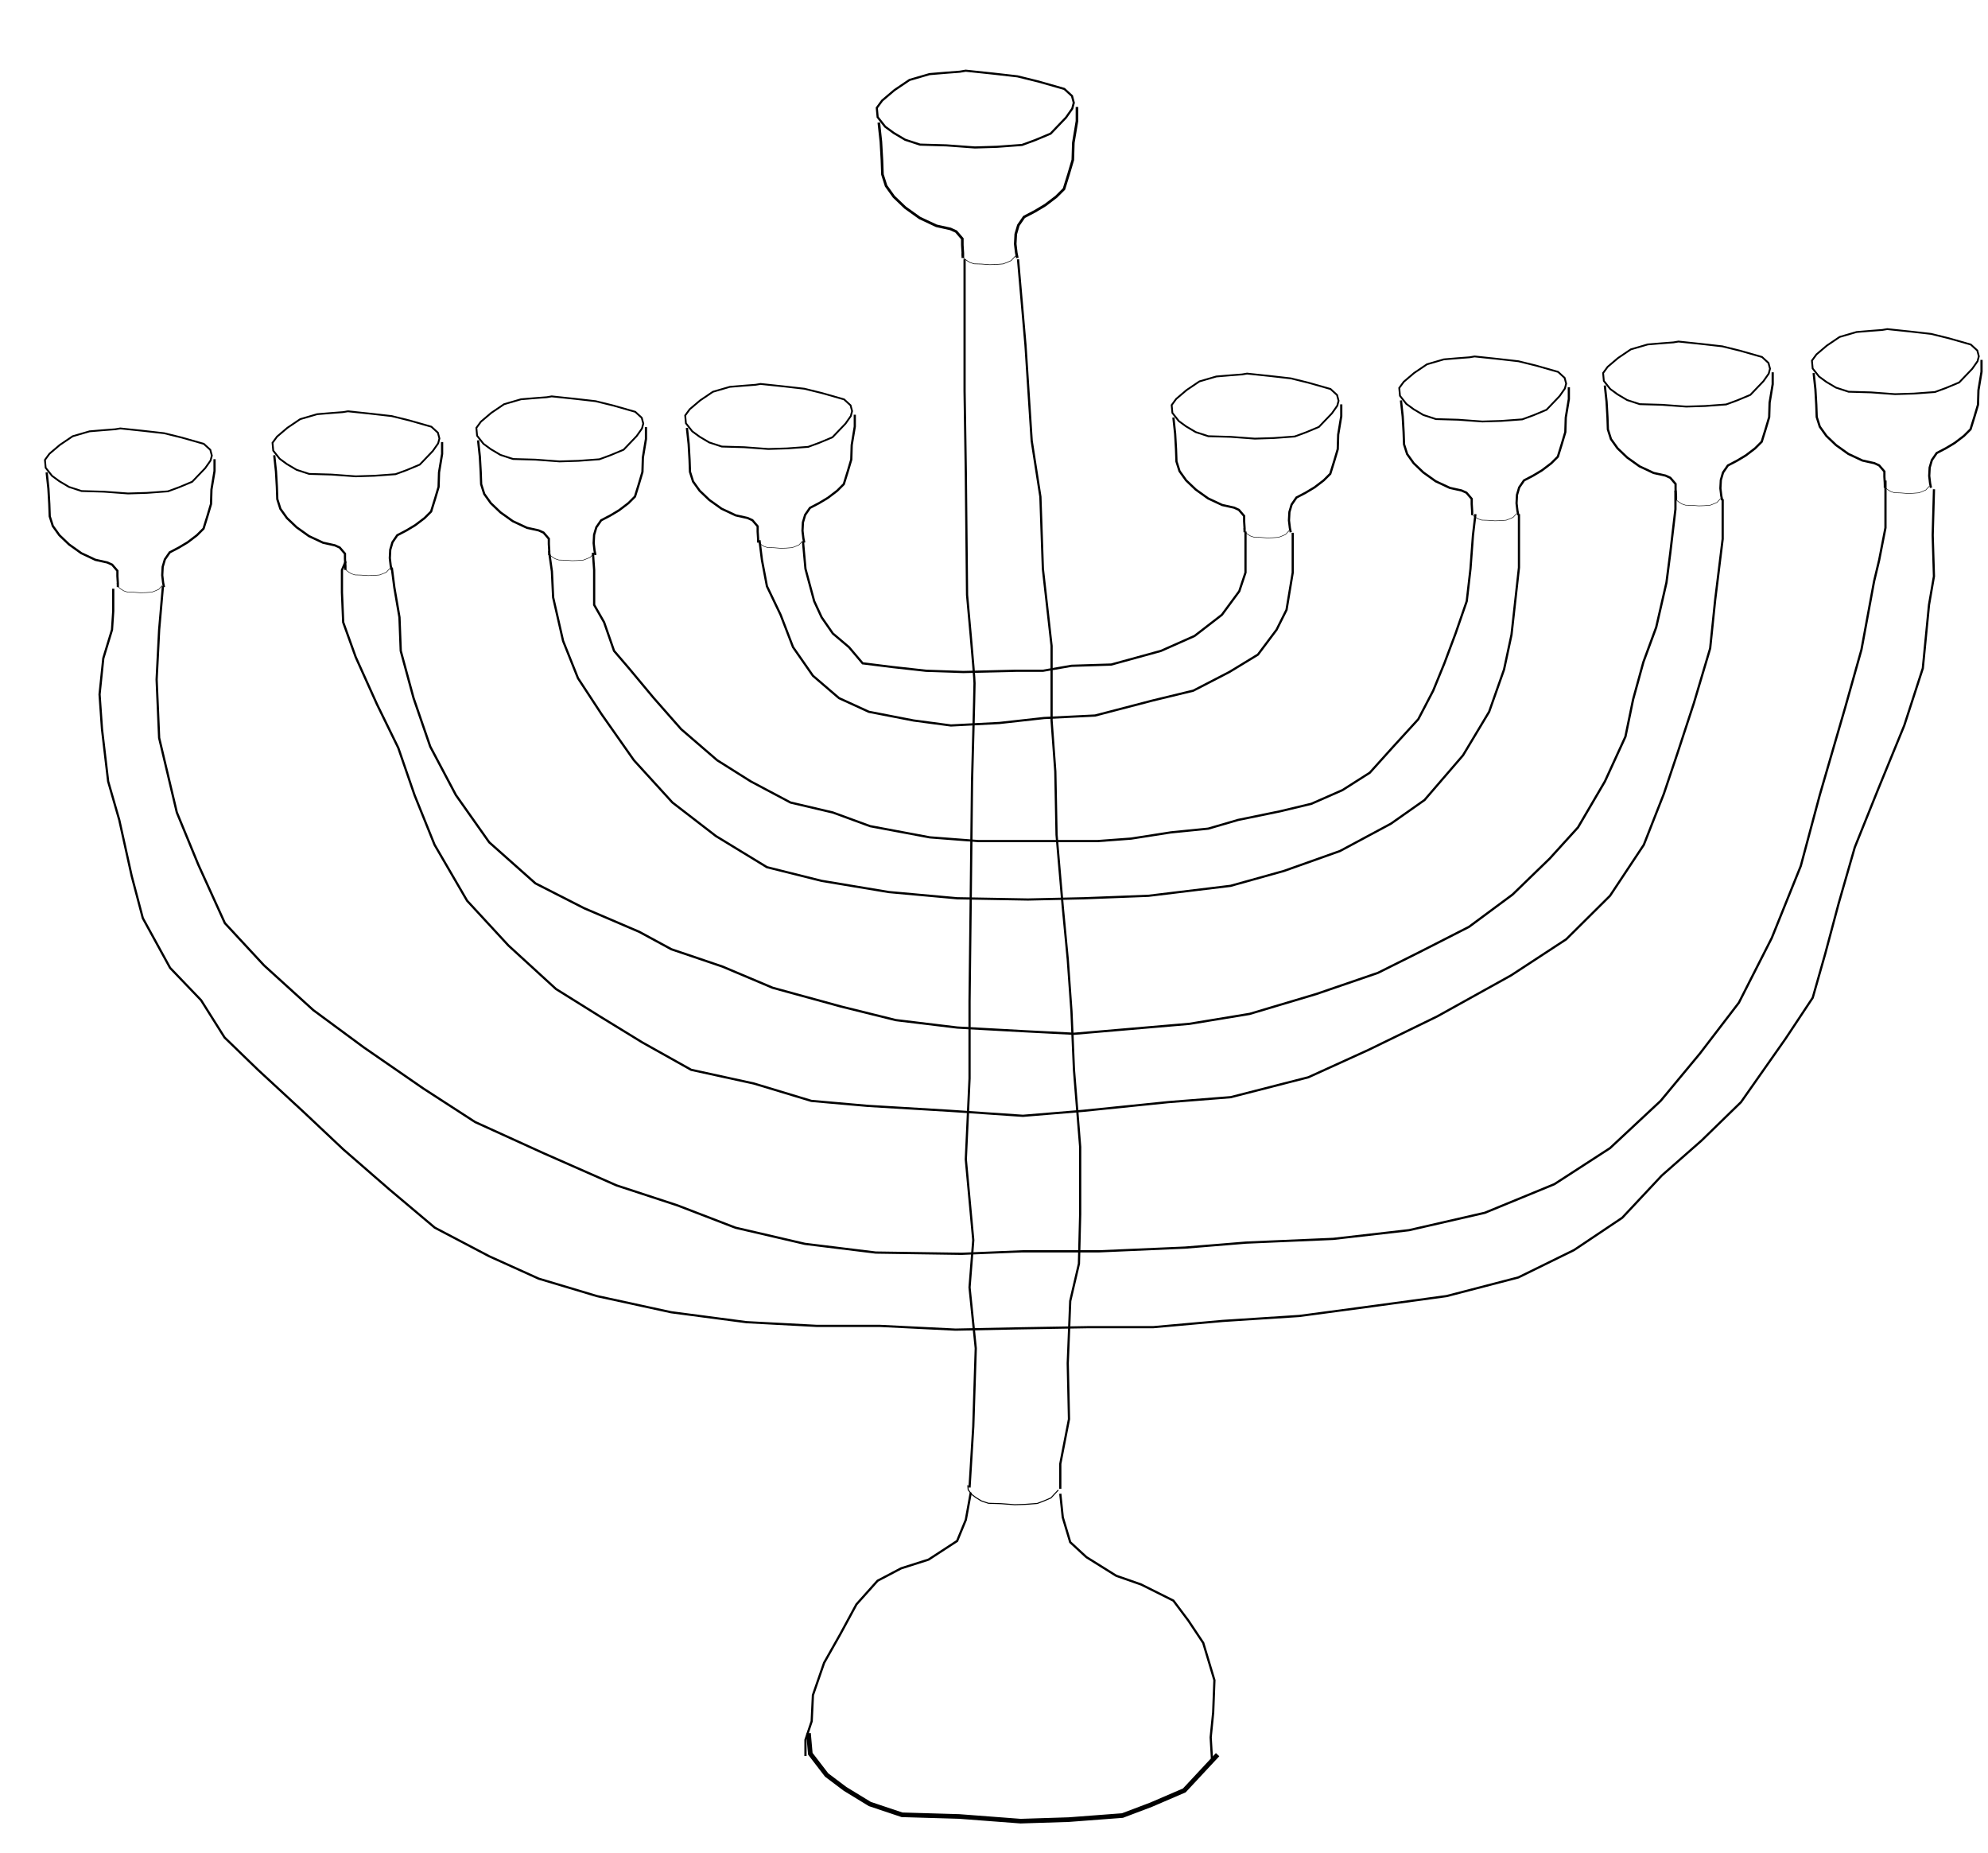
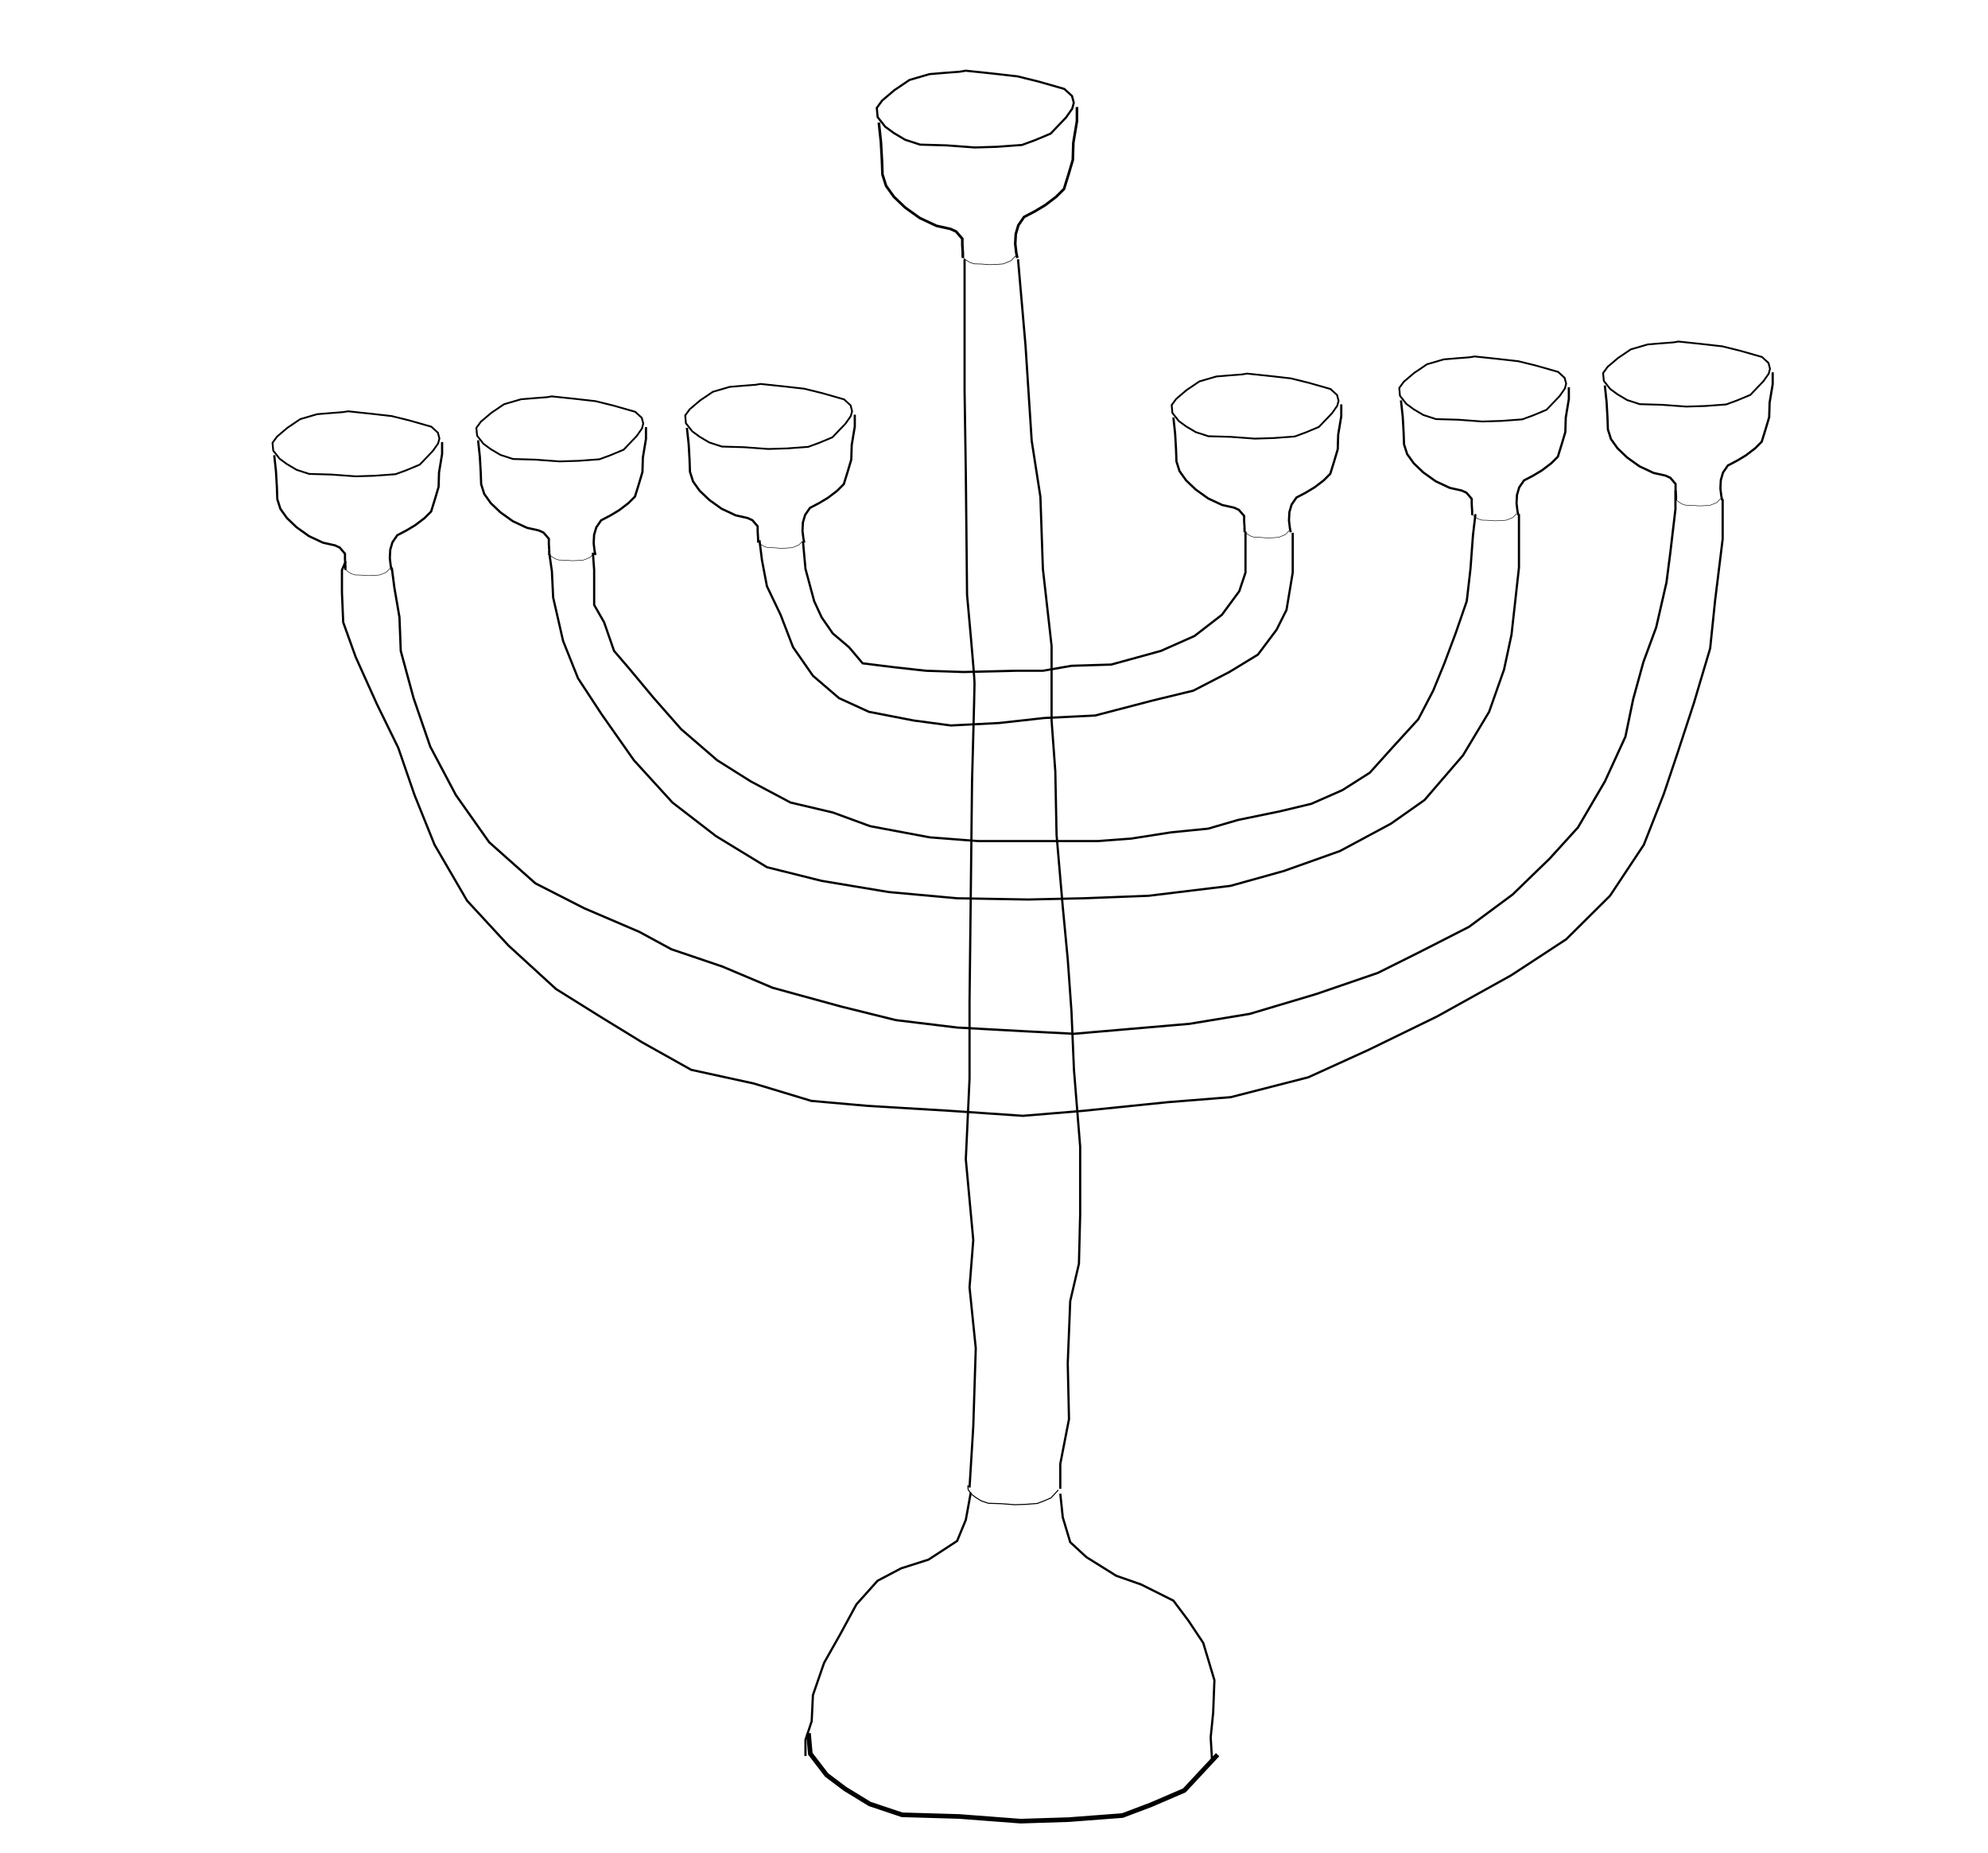
<svg xmlns="http://www.w3.org/2000/svg" id="svg2985" version="1.1" width="897" height="836">
  <defs id="defs2989" />
  <path style="fill:none;stroke:#000000;stroke-width:0.808px;stroke-linecap:butt;stroke-linejoin:miter;stroke-opacity:1" d="m 562.661,168.549 10.536,1.11 9.256,1.053 7.932,1.957 9.978,2.849 2.928,2.696 0.686,2.597 -0.58,2.22 -2.398,3.422 -5.887,6.154 -5.884,2.465 -5.055,1.86 -9.494,0.701 -8.512,0.263 -10.871,-0.804 -10.092,-0.288 -5.691,-1.857 -4.375,-2.6 -3.262,-2.39 -2.885,-3.657 -0.324,-3.543 2.049,-2.796 4.667,-3.963 5.788,-3.913 7.637,-2.227 6.278,-0.523 5.311,-0.405 z" id="path2995-1-9" />
  <path style="fill:none;stroke:#000000;stroke-width:1px;stroke-linecap:butt;stroke-linejoin:miter;stroke-opacity:1" d="m 605.188,182.429 0,5.354 -1.388,8.328 -0.198,6.544 -1.586,5.354 -1.785,5.75 -2.974,2.974 -4.164,3.173 -3.966,2.38 -4.164,2.181 -2.181,3.173 -0.991,3.371 -0.198,3.768 0.397,3.371 0.397,1.983" id="path3093" />
  <path style="fill:none;stroke:#000000;stroke-width:1px;stroke-linecap:butt;stroke-linejoin:miter;stroke-opacity:1" d="m 529.44,188.378 0.793,7.337 0.397,6.94 0.198,5.552 1.388,4.362 2.974,4.164 4.362,4.164 5.552,3.966 6.345,2.974 5.354,1.19 2.181,0.991 2.38,2.776 0,2.38 0.198,3.173 0,1.785" id="path3095" />
  <path style="fill:none;stroke:#000000;stroke-width:0.232px;stroke-linecap:butt;stroke-linejoin:miter;stroke-opacity:1" d="m 581.695,239.357 -1.67,1.793 -1.669,0.718 -1.434,0.542 -2.693,0.204 -2.415,0.077 -3.084,-0.234 -2.863,-0.084 -1.614,-0.541 -1.241,-0.758 -0.925,-0.697 -0.818,-1.066 -0.092,-1.032" id="path2995-1-5" />
  <path style="fill:none;stroke:#000000;stroke-width:0.808px;stroke-linecap:butt;stroke-linejoin:miter;stroke-opacity:1" d="m 665.346,160.819 10.536,1.11 9.256,1.053 7.932,1.957 9.978,2.849 2.928,2.696 0.686,2.597 -0.58,2.22 -2.398,3.422 -5.887,6.154 -5.884,2.465 -5.055,1.86 -9.494,0.701 -8.512,0.263 -10.871,-0.804 -10.092,-0.288 -5.691,-1.857 -4.375,-2.6 -3.262,-2.39 -2.885,-3.657 -0.324,-3.543 2.049,-2.796 4.667,-3.963 5.788,-3.913 7.637,-2.227 6.278,-0.523 5.311,-0.405 z" id="path2995-1-9-1" />
  <path style="fill:none;stroke:#000000;stroke-width:1px;stroke-linecap:butt;stroke-linejoin:miter;stroke-opacity:1" d="m 707.873,174.7 0,5.354 -1.388,8.328 -0.198,6.544 -1.586,5.354 -1.785,5.75 -2.974,2.974 -4.164,3.173 -3.966,2.38 -4.164,2.181 -2.181,3.173 -0.991,3.371 -0.198,3.768 0.397,3.371 0.397,1.983" id="path3093-1" />
  <path style="fill:none;stroke:#000000;stroke-width:1px;stroke-linecap:butt;stroke-linejoin:miter;stroke-opacity:1" d="m 632.125,180.648 0.793,7.337 0.397,6.94 0.198,5.552 1.388,4.362 2.974,4.164 4.362,4.164 5.552,3.966 6.345,2.974 5.354,1.19 2.181,0.991 2.38,2.776 0,2.38 0.198,3.173 0,1.785" id="path3095-5" />
  <path style="fill:none;stroke:#000000;stroke-width:0.232px;stroke-linecap:butt;stroke-linejoin:miter;stroke-opacity:1" d="m 684.38,231.628 -1.67,1.793 -1.669,0.718 -1.434,0.542 -2.693,0.204 -2.415,0.077 -3.084,-0.234 -2.863,-0.084 -1.614,-0.541 -1.241,-0.758 -0.925,-0.697 -0.818,-1.066 -0.092,-1.032" id="path2995-1-5-2" />
  <path style="fill:none;stroke:#000000;stroke-width:0.808px;stroke-linecap:butt;stroke-linejoin:miter;stroke-opacity:1" d="m 757.326,154.089 10.536,1.11 9.256,1.053 7.932,1.957 9.978,2.849 2.928,2.696 0.686,2.597 -0.58,2.22 -2.398,3.422 -5.887,6.154 -5.884,2.465 -5.055,1.86 -9.494,0.701 -8.512,0.263 -10.871,-0.804 -10.092,-0.288 -5.691,-1.857 -4.375,-2.6 -3.262,-2.39 -2.885,-3.657 -0.324,-3.543 2.049,-2.796 4.667,-3.963 5.788,-3.913 7.637,-2.227 6.278,-0.523 5.311,-0.405 z" id="path2995-1-9-7" />
  <path style="fill:none;stroke:#000000;stroke-width:1px;stroke-linecap:butt;stroke-linejoin:miter;stroke-opacity:1" d="m 799.853,167.969 0,5.354 -1.388,8.328 -0.198,6.544 -1.586,5.354 -1.785,5.75 -2.974,2.974 -4.164,3.173 -3.966,2.38 -4.164,2.181 -2.181,3.173 -0.992,3.371 -0.198,3.768 0.397,3.371 0.397,1.983" id="path3093-6" />
  <path style="fill:none;stroke:#000000;stroke-width:1px;stroke-linecap:butt;stroke-linejoin:miter;stroke-opacity:1" d="m 724.106,173.918 0.793,7.337 0.397,6.94 0.198,5.552 1.388,4.362 2.974,4.164 4.362,4.164 5.552,3.966 6.345,2.974 5.354,1.19 2.181,0.991 2.38,2.776 0,2.38 0.198,3.173 0,1.785" id="path3095-1" />
  <path style="fill:none;stroke:#000000;stroke-width:0.232px;stroke-linecap:butt;stroke-linejoin:miter;stroke-opacity:1" d="m 776.36,224.897 -1.67,1.793 -1.669,0.718 -1.434,0.542 -2.693,0.204 -2.415,0.077 -3.084,-0.234 -2.863,-0.084 -1.614,-0.541 -1.241,-0.758 -0.925,-0.697 -0.818,-1.066 -0.092,-1.032" id="path2995-1-5-4" />
-   <path style="fill:none;stroke:#000000;stroke-width:0.808px;stroke-linecap:butt;stroke-linejoin:miter;stroke-opacity:1" d="m 851.55,148.481 10.536,1.11 9.256,1.053 7.933,1.957 9.978,2.849 2.928,2.696 0.686,2.597 -0.58,2.22 -2.398,3.422 -5.887,6.154 -5.884,2.465 -5.055,1.86 -9.494,0.701 -8.512,0.263 -10.871,-0.804 -10.092,-0.288 -5.691,-1.857 -4.375,-2.6 -3.262,-2.39 -2.885,-3.657 -0.324,-3.543 2.049,-2.796 4.667,-3.963 5.787,-3.913 7.637,-2.227 6.278,-0.523 5.311,-0.405 z" id="path2995-1-9-2" />
-   <path style="fill:none;stroke:#000000;stroke-width:1px;stroke-linecap:butt;stroke-linejoin:miter;stroke-opacity:1" d="m 894.077,162.361 0,5.354 -1.388,8.328 -0.198,6.544 -1.586,5.354 -1.785,5.75 -2.974,2.974 -4.164,3.173 -3.966,2.38 -4.164,2.181 -2.181,3.173 -0.992,3.371 -0.198,3.768 0.397,3.371 0.397,1.983" id="path3093-3" />
-   <path style="fill:none;stroke:#000000;stroke-width:1px;stroke-linecap:butt;stroke-linejoin:miter;stroke-opacity:1" d="m 818.329,168.31 0.793,7.337 0.397,6.94 0.198,5.552 1.388,4.362 2.974,4.164 4.362,4.164 5.552,3.966 6.345,2.974 5.354,1.19 2.181,0.991 2.38,2.776 0,2.38 0.198,3.173 0,1.785" id="path3095-2" />
-   <path style="fill:none;stroke:#000000;stroke-width:0.232px;stroke-linecap:butt;stroke-linejoin:miter;stroke-opacity:1" d="m 870.584,219.289 -1.67,1.793 -1.669,0.718 -1.434,0.542 -2.693,0.204 -2.415,0.077 -3.084,-0.234 -2.863,-0.084 -1.615,-0.541 -1.241,-0.758 -0.925,-0.697 -0.818,-1.066 -0.092,-1.032" id="path2995-1-5-21" />
-   <path style="fill:none;stroke:#000000;stroke-width:0.808px;stroke-linecap:butt;stroke-linejoin:miter;stroke-opacity:1" d="m 54.27,193.288 10.536,1.11 9.256,1.053 7.932,1.957 9.978,2.849 2.928,2.696 0.686,2.597 -0.58,2.22 -2.398,3.422 -5.887,6.154 -5.884,2.465 -5.055,1.86 -9.494,0.701 -8.512,0.263 -10.871,-0.804 -10.092,-0.288 -5.691,-1.857 -4.375,-2.6 -3.262,-2.39 -2.885,-3.657 -0.324,-3.543 2.049,-2.796 4.667,-3.963 5.788,-3.913 7.637,-2.227 6.278,-0.523 5.311,-0.405 z" id="path2995-1-9-6" />
-   <path style="fill:none;stroke:#000000;stroke-width:1px;stroke-linecap:butt;stroke-linejoin:miter;stroke-opacity:1" d="m 96.797,207.168 0,5.354 -1.388,8.328 -0.198,6.544 -1.586,5.354 -1.785,5.75 -2.974,2.974 -4.164,3.173 -3.966,2.38 -4.164,2.181 -2.181,3.173 -0.991,3.371 -0.198,3.768 0.397,3.371 0.397,1.983" id="path3093-8" />
-   <path style="fill:none;stroke:#000000;stroke-width:1px;stroke-linecap:butt;stroke-linejoin:miter;stroke-opacity:1" d="m 21.049,213.117 0.793,7.337 0.397,6.94 0.198,5.552 1.388,4.362 2.974,4.164 4.362,4.164 5.552,3.966 6.345,2.974 5.354,1.19 2.181,0.991 2.38,2.776 0,2.38 0.198,3.173 0,1.785" id="path3095-57" />
-   <path style="fill:none;stroke:#000000;stroke-width:0.232px;stroke-linecap:butt;stroke-linejoin:miter;stroke-opacity:1" d="m 73.304,264.096 -1.67,1.793 -1.669,0.718 -1.434,0.542 -2.693,0.204 -2.415,0.077 -3.084,-0.234 -2.863,-0.084 -1.614,-0.541 -1.241,-0.758 -0.925,-0.697 -0.818,-1.066 -0.092,-1.032" id="path2995-1-5-6" />
  <path style="fill:none;stroke:#000000;stroke-width:0.808px;stroke-linecap:butt;stroke-linejoin:miter;stroke-opacity:1" d="m 156.955,185.559 10.536,1.11 9.256,1.053 7.932,1.957 9.978,2.849 2.928,2.696 0.686,2.597 -0.58,2.22 -2.398,3.422 -5.887,6.154 -5.884,2.465 -5.055,1.86 -9.494,0.701 -8.512,0.263 -10.871,-0.804 -10.092,-0.288 -5.691,-1.857 -4.375,-2.6 -3.262,-2.39 -2.885,-3.657 -0.324,-3.543 2.049,-2.796 4.667,-3.963 5.788,-3.913 7.637,-2.227 6.278,-0.523 5.311,-0.405 z" id="path2995-1-9-1-1" />
  <path style="fill:none;stroke:#000000;stroke-width:1px;stroke-linecap:butt;stroke-linejoin:miter;stroke-opacity:1" d="m 199.482,199.439 0,5.354 -1.388,8.328 -0.198,6.544 -1.586,5.354 -1.785,5.75 -2.974,2.974 -4.164,3.173 -3.966,2.38 -4.164,2.181 -2.181,3.173 -0.991,3.371 -0.198,3.768 0.397,3.371 0.397,1.983" id="path3093-1-8" />
  <path style="fill:none;stroke:#000000;stroke-width:1px;stroke-linecap:butt;stroke-linejoin:miter;stroke-opacity:1" d="m 123.734,205.387 0.793,7.337 0.397,6.94 0.198,5.552 1.388,4.362 2.974,4.164 4.362,4.164 5.552,3.966 6.345,2.974 5.354,1.19 2.181,0.991 2.38,2.776 0,2.38 0.198,3.173 0,1.785" id="path3095-5-9" />
  <path style="fill:none;stroke:#000000;stroke-width:0.232px;stroke-linecap:butt;stroke-linejoin:miter;stroke-opacity:1" d="m 175.989,256.367 -1.67,1.793 -1.669,0.718 -1.434,0.542 -2.693,0.204 -2.415,0.077 -3.084,-0.234 -2.863,-0.084 -1.614,-0.541 -1.241,-0.758 -0.925,-0.697 -0.818,-1.066 -0.092,-1.032" id="path2995-1-5-2-2" />
  <path style="fill:none;stroke:#000000;stroke-width:0.808px;stroke-linecap:butt;stroke-linejoin:miter;stroke-opacity:1" d="m 248.935,178.828 10.536,1.11 9.256,1.053 7.932,1.957 9.978,2.849 2.928,2.696 0.686,2.597 -0.58,2.22 -2.398,3.422 -5.887,6.154 -5.884,2.465 -5.055,1.86 -9.494,0.701 -8.512,0.263 -10.871,-0.804 -10.092,-0.288 -5.691,-1.857 -4.375,-2.6 -3.262,-2.39 -2.885,-3.657 -0.324,-3.543 2.049,-2.796 4.667,-3.963 5.788,-3.913 7.637,-2.227 6.278,-0.523 5.311,-0.405 z" id="path2995-1-9-7-7" />
  <path style="fill:none;stroke:#000000;stroke-width:1px;stroke-linecap:butt;stroke-linejoin:miter;stroke-opacity:1" d="m 291.462,192.708 0,5.354 -1.388,8.328 -0.198,6.544 -1.586,5.354 -1.785,5.75 -2.974,2.974 -4.164,3.173 -3.966,2.38 -4.164,2.181 -2.181,3.173 -0.992,3.371 -0.198,3.768 0.397,3.371 0.397,1.983" id="path3093-6-9" />
  <path style="fill:none;stroke:#000000;stroke-width:1px;stroke-linecap:butt;stroke-linejoin:miter;stroke-opacity:1" d="m 215.715,198.657 0.793,7.337 0.397,6.94 0.198,5.552 1.388,4.362 2.974,4.164 4.362,4.164 5.552,3.966 6.345,2.974 5.354,1.19 2.181,0.991 2.38,2.776 0,2.38 0.198,3.173 0,1.785" id="path3095-1-5" />
  <path style="fill:none;stroke:#000000;stroke-width:0.232px;stroke-linecap:butt;stroke-linejoin:miter;stroke-opacity:1" d="m 267.97,249.636 -1.67,1.793 -1.669,0.718 -1.434,0.542 -2.693,0.204 -2.415,0.077 -3.084,-0.234 -2.863,-0.084 -1.614,-0.541 -1.241,-0.758 -0.925,-0.697 -0.818,-1.066 -0.092,-1.032" id="path2995-1-5-4-4" />
  <path style="fill:none;stroke:#000000;stroke-width:0.808px;stroke-linecap:butt;stroke-linejoin:miter;stroke-opacity:1" d="m 343.159,173.22 10.536,1.11 9.256,1.053 7.933,1.957 9.978,2.849 2.928,2.696 0.686,2.597 -0.58,2.22 -2.398,3.422 -5.887,6.154 -5.884,2.465 -5.055,1.86 -9.494,0.701 -8.512,0.263 -10.871,-0.804 -10.092,-0.288 -5.691,-1.857 -4.375,-2.6 -3.262,-2.39 -2.885,-3.657 -0.324,-3.543 2.049,-2.796 4.667,-3.963 5.787,-3.913 7.637,-2.227 6.278,-0.523 5.311,-0.405 z" id="path2995-1-9-2-3" />
  <path style="fill:none;stroke:#000000;stroke-width:1px;stroke-linecap:butt;stroke-linejoin:miter;stroke-opacity:1" d="m 385.686,187.1 0,5.354 -1.388,8.328 -0.198,6.544 -1.586,5.354 -1.785,5.75 -2.974,2.974 -4.164,3.173 -3.966,2.38 -4.164,2.181 -2.181,3.173 -0.992,3.371 -0.198,3.768 0.397,3.371 0.397,1.983" id="path3093-3-1" />
  <path style="fill:none;stroke:#000000;stroke-width:1px;stroke-linecap:butt;stroke-linejoin:miter;stroke-opacity:1" d="m 309.938,193.049 0.793,7.337 0.397,6.94 0.198,5.552 1.388,4.362 2.974,4.164 4.362,4.164 5.552,3.966 6.345,2.974 5.354,1.19 2.181,0.991 2.38,2.776 0,2.38 0.198,3.173 0,1.785" id="path3095-2-2" />
  <path style="fill:none;stroke:#000000;stroke-width:0.232px;stroke-linecap:butt;stroke-linejoin:miter;stroke-opacity:1" d="m 362.193,244.028 -1.67,1.793 -1.669,0.718 -1.434,0.542 -2.693,0.204 -2.415,0.077 -3.084,-0.234 -2.863,-0.084 -1.615,-0.541 -1.241,-0.758 -0.925,-0.697 -0.818,-1.066 -0.092,-1.032" id="path2995-1-5-21-3" />
  <path style="fill:none;stroke:#000000;stroke-width:1px;stroke-linecap:butt;stroke-linejoin:miter;stroke-opacity:1" d="m 561.977,239.811 0,8.413 0,10.095 -2.804,8.413 -7.852,10.656 -12.339,9.535 -15.143,6.73 -22.434,6.169 -17.947,0.561 -12.9,2.243 -12.339,0 -23.556,0.561 -16.826,-0.561 -15.143,-1.683 -13.461,-1.683 -6.169,-7.291 -7.291,-6.169 -5.048,-7.291 -3.365,-7.291 -3.926,-14.582 -1.122,-12.339" id="path3272" />
  <path style="fill:none;stroke:#000000;stroke-width:1px;stroke-linecap:butt;stroke-linejoin:miter;stroke-opacity:1" d="m 583.289,240.372 0,17.947 -2.804,16.826 -4.487,8.974 -8.413,11.217 -12.9,7.852 -16.265,8.413 -18.508,4.487 -25.799,6.73 -22.995,1.122 -20.191,2.243 -21.873,1.122 -16.826,-2.243 -20.191,-3.926 -13.461,-6.169 -11.778,-10.095 -8.974,-12.9 -5.609,-14.582 -6.169,-12.9 -2.243,-11.778 -1.122,-8.974" id="path3274" />
  <path style="fill:none;stroke:#000000;stroke-width:1px;stroke-linecap:butt;stroke-linejoin:miter;stroke-opacity:1" d="m 665.735,231.959 -1.122,9.535 -1.122,15.143 -1.683,14.582 -5.048,14.582 -5.048,13.461 -5.048,12.339 -6.73,12.9 -11.778,12.9 -10.095,11.217 -12.339,7.852 -14.021,6.169 -14.021,3.365 -19.069,3.926 -13.461,3.926 -16.826,1.683 -17.947,2.804 -15.143,1.122 -15.143,0 -20.191,0 -18.508,0 -21.873,-1.683 -26.921,-5.048 -16.826,-6.169 -19.069,-4.487 -17.947,-9.535 -15.143,-9.535 -16.265,-14.021 -12.339,-14.021 -11.217,-13.461 -6.73,-7.852 -4.487,-12.9 -4.487,-7.852 0,-7.291 0,-8.413 -0.561,-7.852" id="path3294" />
  <path style="fill:none;stroke:#000000;stroke-width:1px;stroke-linecap:butt;stroke-linejoin:miter;stroke-opacity:1" d="m 685.365,231.959 0,24.117 -3.365,30.286 -3.365,15.704 -6.73,19.069 -11.778,19.63 -17.387,20.191 -15.143,10.656 -22.995,12.339 -25.238,8.974 -24.117,6.73 -37.016,4.487 -29.164,1.122 -25.238,0.561 -31.969,-0.561 -30.847,-2.804 -30.286,-5.048 -24.678,-6.169 -22.995,-14.021 -19.63,-15.143 -17.387,-19.069 -14.582,-20.752 -10.656,-16.265 -6.73,-16.826 -4.487,-19.63 -0.561,-11.778 -1.122,-7.852" id="path3298" />
  <path style="fill:none;stroke:#000000;stroke-width:1.016px;stroke-linecap:butt;stroke-linejoin:miter;stroke-opacity:1" d="m 755.972,221.303 0,8.413 -2.314,19.63 -1.736,13.461 -4.629,20.191 -5.786,15.704 -4.629,16.826 -3.472,16.826 -9.258,20.191 -12.151,20.752 -12.73,14.021 -16.78,16.265 -19.673,14.582 -21.988,11.217 -19.094,9.535 -27.774,9.535 -30.088,8.974 -27.195,4.487 -26.038,2.243 -26.038,2.243 -21.988,-1.122 -30.667,-1.683 -27.774,-3.365 -24.881,-6.169 -30.667,-8.413 -22.566,-9.535 -23.145,-7.852 -14.465,-7.852 -24.881,-10.656 -21.988,-11.217 -20.83,-18.508 -15.044,-21.312 -11.572,-21.873 -7.522,-21.873 -5.786,-21.312 -0.579,-15.143 -2.314,-13.461 -1.157,-8.974" id="path3300" />
  <path style="fill:none;stroke:#000000;stroke-width:1.004px;stroke-linecap:butt;stroke-linejoin:miter;stroke-opacity:1" d="m 777.284,225.229 0,8.413 0,9.535 -3.389,27.482 -2.259,21.873 -7.343,24.678 -7.343,22.434 -6.213,18.508 -9.037,22.995 -15.25,22.995 -19.769,19.63 -24.852,16.265 -33.324,18.508 -31.065,15.143 -27.111,12.339 -35.019,8.974 -28.241,2.243 -38.407,3.926 -27.111,2.243 -32.759,-2.243 -37.278,-2.243 -25.417,-2.243 -25.982,-7.852 -28.241,-6.169 -22.028,-12.339 -19.204,-11.778 -19.769,-12.339 -21.463,-19.63 -18.639,-20.191 -14.685,-25.238 -9.037,-22.434 -7.343,-21.312 -9.602,-19.63 -9.602,-21.312 -5.648,-15.704 -0.565,-13.461 0,-10.095 1.694,-3.926" id="path3302" />
-   <path style="fill:none;stroke:#000000;stroke-width:1.008px;stroke-linecap:butt;stroke-linejoin:miter;stroke-opacity:1" d="m 850.737,216.816 0,10.656 0,10.656 -2.851,14.582 -2.281,9.535 -5.702,30.847 -7.413,26.36 -11.405,39.26 -8.553,31.969 -13.115,32.53 -14.826,29.164 -17.621,22.995 -17.686,21.312 -22.837,21.312 -25.109,16.265 -31.362,12.9 -34.214,7.852 -34.214,3.926 -39.346,1.683 -27.371,2.243 -38.775,1.683 -34.784,0 -27.371,1.122 -38.775,-0.561 -31.933,-3.926 -31.362,-7.291 -26.23,-10.095 -27.371,-8.974 -33.073,-14.582 -30.792,-14.021 -23.379,-15.143 -26.801,-18.508 -22.809,-16.826 -22.239,-20.191 -17.677,-19.069 -11.975,-26.36 -9.694,-23.556 -7.983,-33.651 -1.14,-26.36 1.14,-22.434 1.711,-19.63" id="path3304" />
-   <path style="fill:none;stroke:#000000;stroke-width:0.998px;stroke-linecap:butt;stroke-linejoin:miter;stroke-opacity:1" d="m 872.626,220.742 -0.58,20.752 0.566,18.508 -2.235,12.9 -2.79,28.604 -8.371,25.799 -11.72,28.604 -10.604,26.36 -7.255,25.238 -6.139,22.995 -5.581,19.63 -12.278,18.508 -20.091,28.604 -17.859,17.387 -17.859,15.704 -17.859,19.069 -21.766,14.582 -25.114,12.339 -32.369,8.413 -32.928,4.487 -33.486,4.487 -34.602,2.243 -31.253,2.804 -29.021,0 -32.928,0.561 -27.347,0.561 -34.044,-1.683 -28.463,0 -31.811,-1.683 -34.044,-4.487 -33.486,-7.291 -26.23,-7.852 L 220.756,566.79 196.2,553.89 175.551,536.503 154.901,518.556 137.042,501.73 116.393,482.661 101.324,468.079 90.721,451.253 76.746,436.671 64.44,414.237 59.407,395.168 53.815,369.929 48.803,352.543 46.026,328.987 l -1.105,-15.704 1.688,-16.265 3.929,-12.9 0.558,-8.413 1e-6,-10.095" id="path3306" />
  <path style="fill:none;stroke:#000000;stroke-width:0.954px;stroke-linecap:butt;stroke-linejoin:miter;stroke-opacity:1" d="m 435.739,31.896 12.436,1.31 10.924,1.243 9.363,2.309 11.777,3.363 3.455,3.183 0.81,3.065 -0.684,2.62 -2.83,4.039 -6.949,7.263 -6.944,2.909 -5.966,2.196 -11.206,0.827 -10.047,0.311 -12.831,-0.949 -11.911,-0.34 -6.718,-2.192 -5.164,-3.069 -3.85,-2.821 -3.405,-4.316 -0.382,-4.182 2.418,-3.3 5.508,-4.677 6.831,-4.618 9.014,-2.628 7.41,-0.617 6.268,-0.479 z" id="path2995-1-9-4" />
  <path style="fill:none;stroke:#000000;stroke-width:1.18px;stroke-linecap:butt;stroke-linejoin:miter;stroke-opacity:1" d="m 485.933,48.278 0,6.319 -1.638,9.83 -0.234,7.723 -1.872,6.319 -2.106,6.787 -3.511,3.511 -4.915,3.745 -4.681,2.808 -4.915,2.574 -2.574,3.745 -1.17,3.979 -0.234,4.447 0.468,3.979 0.468,2.34" id="path3093-11" />
  <path style="fill:none;stroke:#000000;stroke-width:1.18px;stroke-linecap:butt;stroke-linejoin:miter;stroke-opacity:1" d="m 396.529,55.299 0.936,8.66 0.468,8.191 0.234,6.553 1.638,5.149 3.511,4.915 5.149,4.915 6.553,4.681 7.489,3.511 6.319,1.404 2.575,1.17 2.808,3.277 0,2.808 0.234,3.745 0,2.106" id="path3095-3" />
  <path style="fill:none;stroke:#000000;stroke-width:0.274px;stroke-linecap:butt;stroke-linejoin:miter;stroke-opacity:1" d="m 458.205,115.469 -1.971,2.117 -1.97,0.848 -1.692,0.64 -3.179,0.241 -2.85,0.09 -3.64,-0.277 -3.379,-0.099 -1.906,-0.639 -1.465,-0.894 -1.092,-0.822 -0.966,-1.258 -0.109,-1.219" id="path2995-1-5-8" />
  <path style="fill:none;stroke:#000000;stroke-width:1px;stroke-linecap:butt;stroke-linejoin:miter;stroke-opacity:1" d="m 435.224,116.984 0,22.995 0,36.456 0.561,37.016 0.561,54.964 c 0,0 3.365,36.456 3.365,39.821 0,3.365 -1.122,44.308 -1.122,44.308 l -0.561,50.477 -0.561,48.794 0,34.773 -1.683,36.456 3.365,36.456 -1.683,21.312 2.804,27.482 -1.122,35.334 -1.683,27.482" id="path3335" />
  <path style="fill:none;stroke:#000000;stroke-width:1px;stroke-linecap:butt;stroke-linejoin:miter;stroke-opacity:1" d="m 459.34,116.984 3.365,38.699 2.804,43.186 3.926,25.238 1.122,32.53 3.926,34.773 0,33.651 1.683,22.995 0.561,28.604 2.804,32.53 2.243,23.556 1.683,23.556 1.122,26.36 2.804,34.773 0,30.286 -0.561,22.434 -3.926,16.826 -1.122,28.043 0.561,25.238 -3.926,20.191 0,11.217" id="path3337" />
  <path style="fill:none;stroke:#000000;stroke-width:0.463px;stroke-linecap:butt;stroke-linejoin:miter;stroke-opacity:1" d="m 477.524,672.226 -3.325,3.571 -3.323,1.43 -2.855,1.079 -5.363,0.407 -4.808,0.153 -6.14,-0.467 -5.7,-0.167 -3.215,-1.077 -2.471,-1.509 -1.842,-1.387 -1.629,-2.122 -0.183,-2.056" id="path2995-1-5-8-7" />
  <path style="fill:none;stroke:#000000;stroke-width:2.09px;stroke-linecap:butt;stroke-linejoin:miter;stroke-opacity:1" d="m 549.395,791.633 -15.024,16.134 -15.015,6.463 -12.9,4.877 -24.23,1.837 -21.724,0.69 -27.742,-2.108 -25.755,-0.755 -14.525,-4.868 -11.167,-6.817 -8.325,-6.267 -7.362,-9.587 -0.828,-9.289" id="path2995-1-5-8-4" />
  <path style="fill:none;stroke:#000000;stroke-width:1px;stroke-linecap:butt;stroke-linejoin:miter;stroke-opacity:1" d="m 438.028,673.352 -2.243,12.339 -3.926,9.535 -12.9,8.413 -12.339,3.926 -10.656,5.609 -9.535,10.656 -7.291,13.461 -7.291,12.9 -5.048,14.582 -0.561,11.778 -2.804,8.413 0,7.291" id="path3364" />
  <path style="fill:none;stroke:#000000;stroke-width:1px;stroke-linecap:butt;stroke-linejoin:miter;stroke-opacity:1" d="m 478.409,673.913 1.122,10.656 3.365,11.217 7.291,6.73 13.461,8.413 11.217,3.926 14.582,7.291 6.73,8.974 6.73,10.095 5.048,16.826 -0.561,14.582 -1.122,11.217 0.561,9.535" id="path3366" />
</svg>
